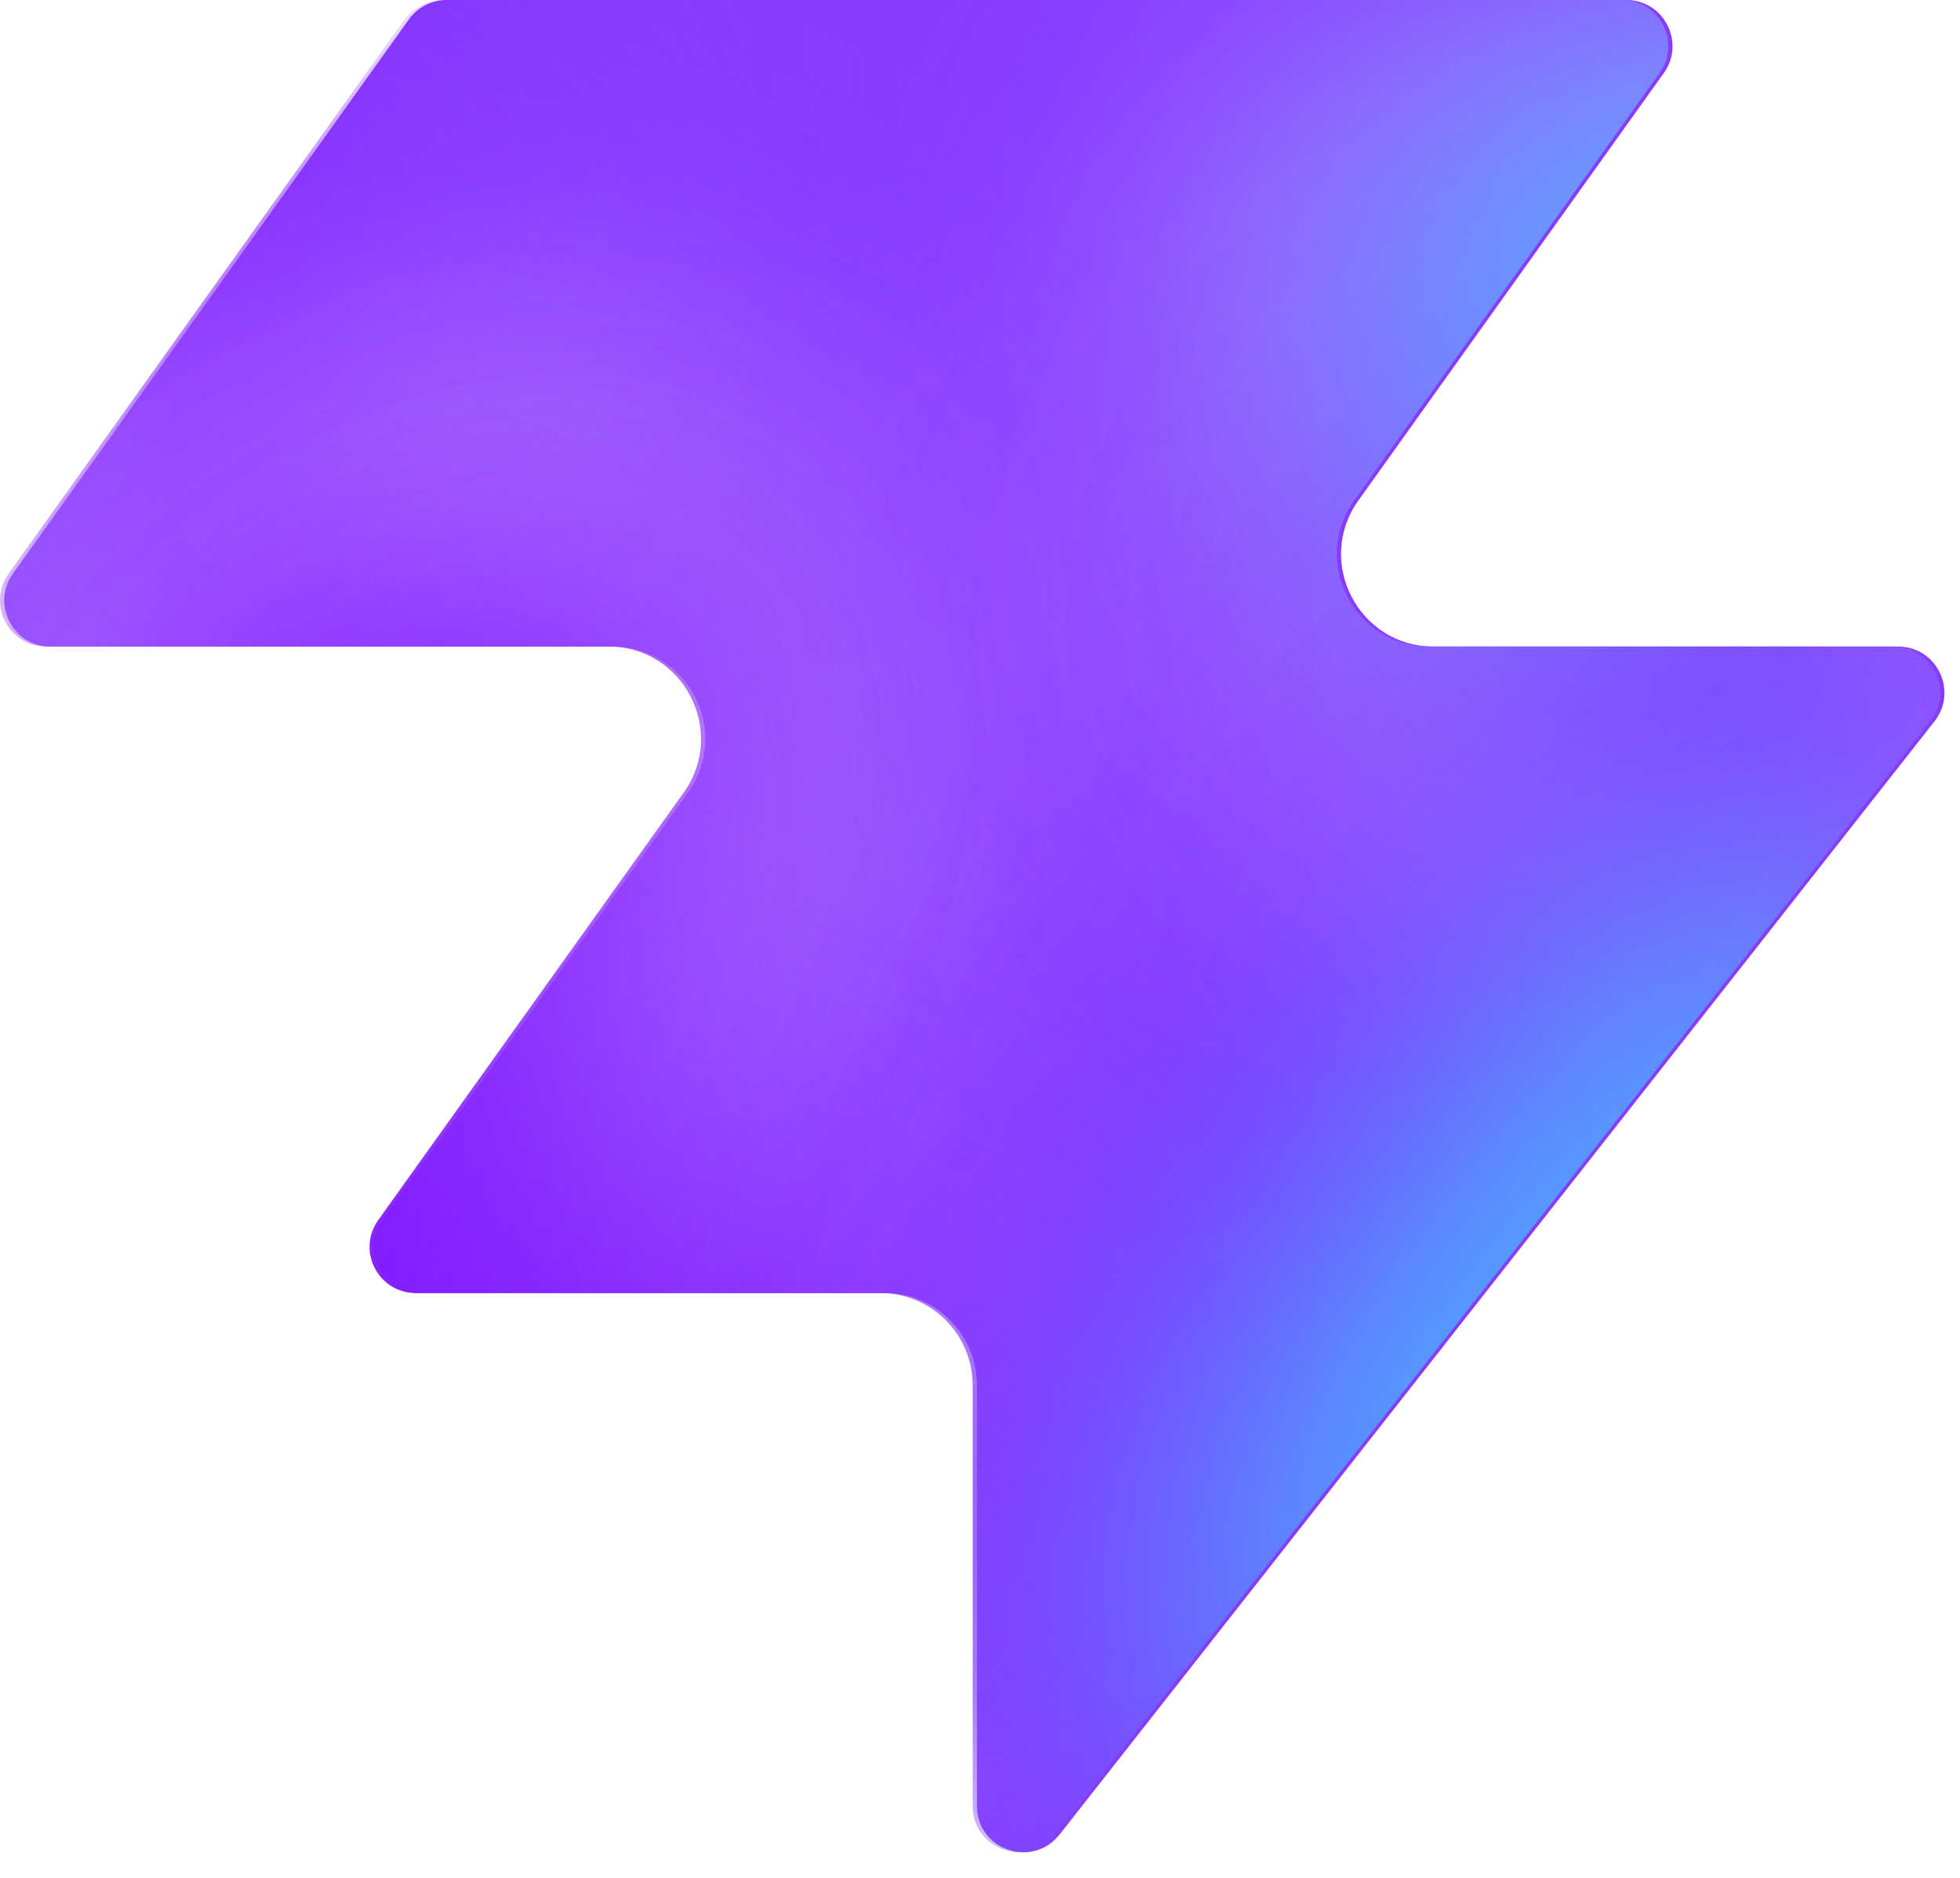
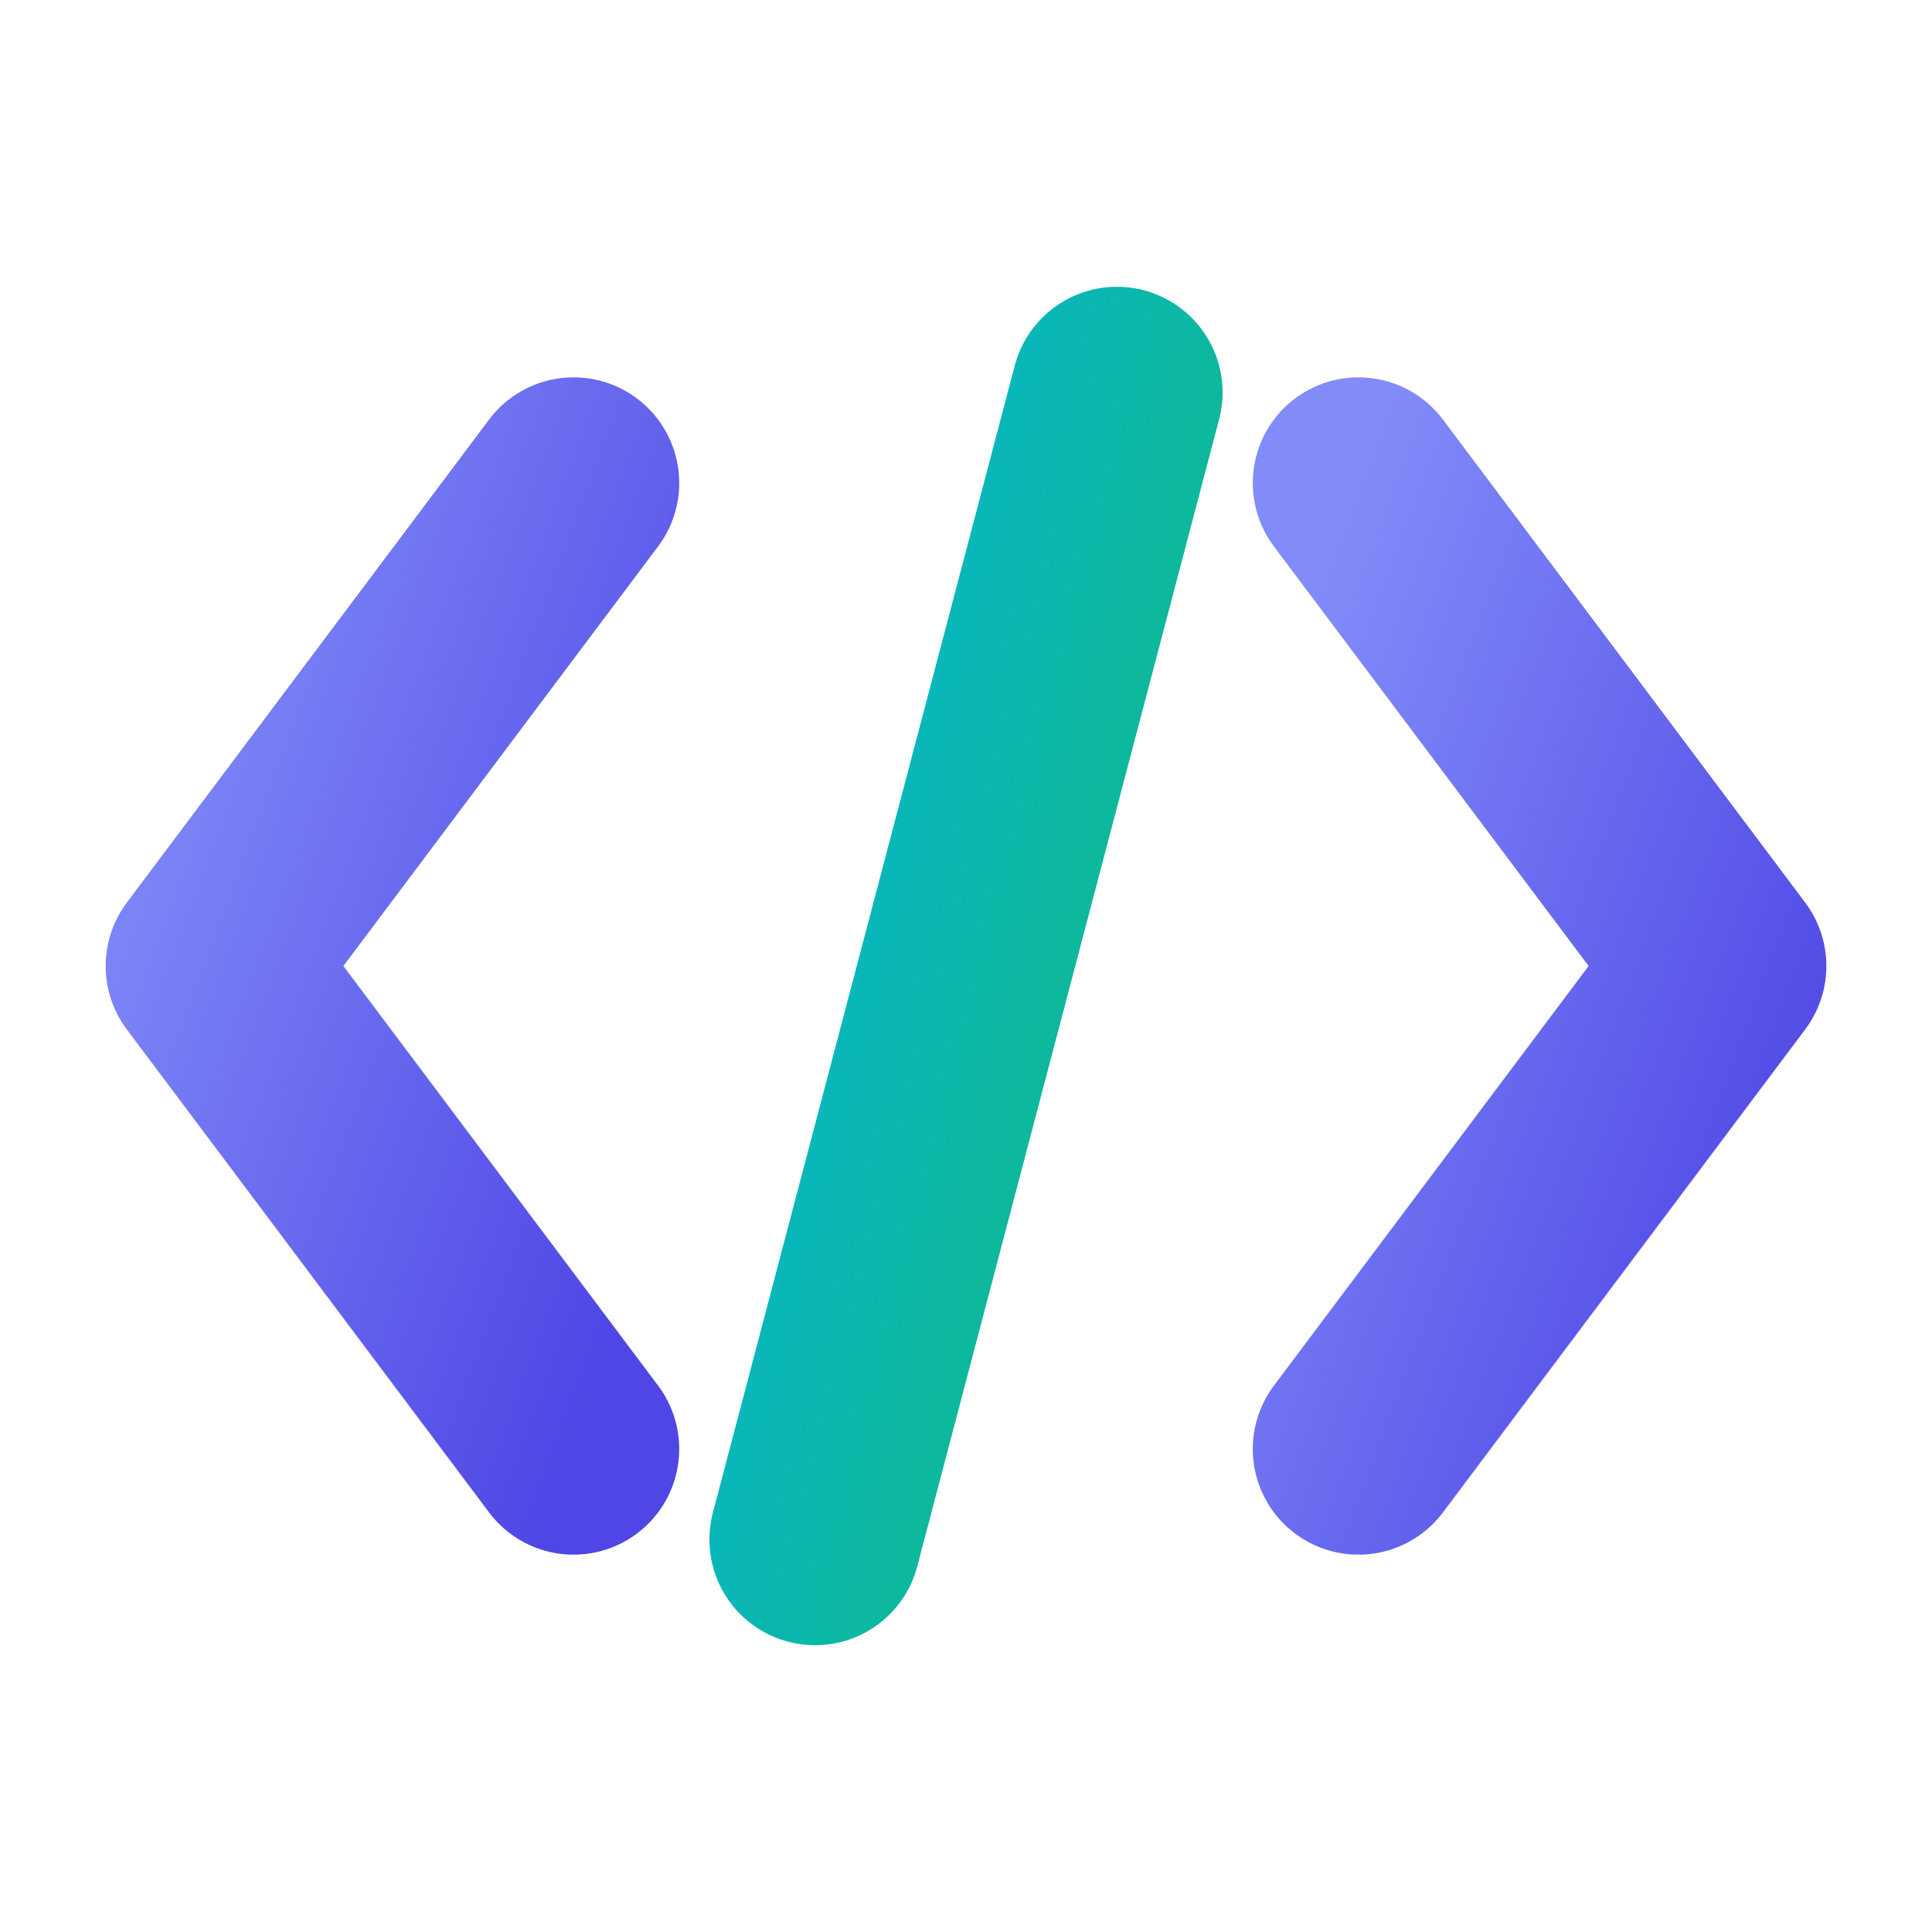
- <svg xmlns="http://www.w3.org/2000/svg" width="48" height="46" fill="none" viewBox="0 0 48 46">
-   <path fill="#863bff" d="M25.946 44.938c-.664.845-2.021.375-2.021-.698V33.937a2.26 2.26 0 0 0-2.262-2.262H10.287c-.92 0-1.456-1.04-.92-1.788l7.48-10.471c1.07-1.497 0-3.578-1.842-3.578H1.237c-.92 0-1.456-1.04-.92-1.788L10.013.474c.214-.297.556-.474.92-.474h28.894c.92 0 1.456 1.04.92 1.788l-7.48 10.471c-1.07 1.498 0 3.579 1.842 3.579h11.377c.943 0 1.473 1.088.89 1.83L25.947 44.94z" style="fill:#863bff;fill:color(display-p3 .525 .23 1);fill-opacity:1" />
-   <mask id="a" width="48" height="46" x="0" y="0" maskUnits="userSpaceOnUse" style="mask-type:alpha">
-     <path fill="#000" d="M25.842 44.938c-.664.844-2.021.375-2.021-.698V33.937a2.26 2.26 0 0 0-2.262-2.262H10.183c-.92 0-1.456-1.04-.92-1.788l7.48-10.471c1.07-1.498 0-3.579-1.842-3.579H1.133c-.92 0-1.456-1.04-.92-1.787L9.91.473c.214-.297.556-.474.92-.474h28.894c.92 0 1.456 1.04.92 1.788l-7.48 10.471c-1.07 1.498 0 3.578 1.842 3.578h11.377c.943 0 1.473 1.088.89 1.832L25.843 44.94z" style="fill:#000;fill-opacity:1" />
-   </mask>
-   <g mask="url(#a)">
-     <g filter="url(#b)">
-       <ellipse cx="5.508" cy="14.704" fill="#ede6ff" rx="5.508" ry="14.704" style="fill:#ede6ff;fill:color(display-p3 .927 .903 1);fill-opacity:1" transform="matrix(.00324 1 1 -.00324 -4.47 31.516)" />
-     </g>
-     <g filter="url(#c)">
-       <ellipse cx="10.399" cy="29.851" fill="#ede6ff" rx="10.399" ry="29.851" style="fill:#ede6ff;fill:color(display-p3 .927 .903 1);fill-opacity:1" transform="matrix(.00324 1 1 -.00324 -39.328 7.883)" />
-     </g>
-     <g filter="url(#d)">
-       <ellipse cx="5.508" cy="30.487" fill="#7e14ff" rx="5.508" ry="30.487" style="fill:#7e14ff;fill:color(display-p3 .492 .077 1);fill-opacity:1" transform="rotate(89.814 -25.913 -14.639)scale(1 -1)" />
-     </g>
-     <g filter="url(#e)">
-       <ellipse cx="5.508" cy="30.599" fill="#7e14ff" rx="5.508" ry="30.599" style="fill:#7e14ff;fill:color(display-p3 .492 .077 1);fill-opacity:1" transform="rotate(89.814 -32.644 -3.334)scale(1 -1)" />
-     </g>
-     <g filter="url(#f)">
-       <ellipse cx="5.508" cy="30.599" fill="#7e14ff" rx="5.508" ry="30.599" style="fill:#7e14ff;fill:color(display-p3 .492 .077 1);fill-opacity:1" transform="matrix(.00324 1 1 -.00324 -34.34 30.47)" />
-     </g>
-     <g filter="url(#g)">
-       <ellipse cx="14.072" cy="22.078" fill="#ede6ff" rx="14.072" ry="22.078" style="fill:#ede6ff;fill:color(display-p3 .927 .903 1);fill-opacity:1" transform="rotate(93.35 24.506 48.493)scale(-1 1)" />
-     </g>
-     <g filter="url(#h)">
-       <ellipse cx="3.47" cy="21.501" fill="#7e14ff" rx="3.47" ry="21.501" style="fill:#7e14ff;fill:color(display-p3 .492 .077 1);fill-opacity:1" transform="rotate(89.009 28.708 47.59)scale(-1 1)" />
-     </g>
-     <g filter="url(#i)">
-       <ellipse cx="3.47" cy="21.501" fill="#7e14ff" rx="3.47" ry="21.501" style="fill:#7e14ff;fill:color(display-p3 .492 .077 1);fill-opacity:1" transform="rotate(89.009 28.708 47.59)scale(-1 1)" />
-     </g>
-     <g filter="url(#j)">
-       <ellipse cx=".387" cy="8.972" fill="#7e14ff" rx="4.407" ry="29.108" style="fill:#7e14ff;fill:color(display-p3 .492 .077 1);fill-opacity:1" transform="rotate(39.51 .387 8.972)" />
-     </g>
-     <g filter="url(#k)">
-       <ellipse cx="47.523" cy="-6.092" fill="#7e14ff" rx="4.407" ry="29.108" style="fill:#7e14ff;fill:color(display-p3 .492 .077 1);fill-opacity:1" transform="rotate(37.892 47.523 -6.092)" />
-     </g>
-     <g filter="url(#l)">
-       <ellipse cx="41.412" cy="6.333" fill="#47bfff" rx="5.971" ry="9.665" style="fill:#47bfff;fill:color(display-p3 .28 .748 1);fill-opacity:1" transform="rotate(37.892 41.412 6.333)" />
-     </g>
-     <g filter="url(#m)">
-       <ellipse cx="-1.879" cy="38.332" fill="#7e14ff" rx="4.407" ry="29.108" style="fill:#7e14ff;fill:color(display-p3 .492 .077 1);fill-opacity:1" transform="rotate(37.892 -1.88 38.332)" />
-     </g>
-     <g filter="url(#n)">
-       <ellipse cx="-1.879" cy="38.332" fill="#7e14ff" rx="4.407" ry="29.108" style="fill:#7e14ff;fill:color(display-p3 .492 .077 1);fill-opacity:1" transform="rotate(37.892 -1.88 38.332)" />
-     </g>
-     <g filter="url(#o)">
-       <ellipse cx="35.651" cy="29.907" fill="#7e14ff" rx="4.407" ry="29.108" style="fill:#7e14ff;fill:color(display-p3 .492 .077 1);fill-opacity:1" transform="rotate(37.892 35.651 29.907)" />
-     </g>
-     <g filter="url(#p)">
-       <ellipse cx="38.418" cy="32.4" fill="#47bfff" rx="5.971" ry="15.297" style="fill:#47bfff;fill:color(display-p3 .28 .748 1);fill-opacity:1" transform="rotate(37.892 38.418 32.4)" />
-     </g>
-   </g>
+ <svg xmlns="http://www.w3.org/2000/svg" viewBox="0 0 32 32" width="32" height="32" fill="none">
  <defs>
-     <filter id="b" width="60.045" height="41.654" x="-19.77" y="16.149" color-interpolation-filters="sRGB" filterUnits="userSpaceOnUse">
-       <feFlood flood-opacity="0" result="BackgroundImageFix" />
-       <feBlend in="SourceGraphic" in2="BackgroundImageFix" result="shape" />
-       <feGaussianBlur result="effect1_foregroundBlur_2002_17158" stdDeviation="7.659" />
-     </filter>
-     <filter id="c" width="90.34" height="51.437" x="-54.613" y="-7.533" color-interpolation-filters="sRGB" filterUnits="userSpaceOnUse">
-       <feFlood flood-opacity="0" result="BackgroundImageFix" />
-       <feBlend in="SourceGraphic" in2="BackgroundImageFix" result="shape" />
-       <feGaussianBlur result="effect1_foregroundBlur_2002_17158" stdDeviation="7.659" />
-     </filter>
-     <filter id="d" width="79.355" height="29.4" x="-49.64" y="2.03" color-interpolation-filters="sRGB" filterUnits="userSpaceOnUse">
-       <feFlood flood-opacity="0" result="BackgroundImageFix" />
-       <feBlend in="SourceGraphic" in2="BackgroundImageFix" result="shape" />
-       <feGaussianBlur result="effect1_foregroundBlur_2002_17158" stdDeviation="4.596" />
-     </filter>
-     <filter id="e" width="79.579" height="29.4" x="-45.045" y="20.029" color-interpolation-filters="sRGB" filterUnits="userSpaceOnUse">
-       <feFlood flood-opacity="0" result="BackgroundImageFix" />
-       <feBlend in="SourceGraphic" in2="BackgroundImageFix" result="shape" />
-       <feGaussianBlur result="effect1_foregroundBlur_2002_17158" stdDeviation="4.596" />
-     </filter>
-     <filter id="f" width="79.579" height="29.4" x="-43.513" y="21.178" color-interpolation-filters="sRGB" filterUnits="userSpaceOnUse">
-       <feFlood flood-opacity="0" result="BackgroundImageFix" />
-       <feBlend in="SourceGraphic" in2="BackgroundImageFix" result="shape" />
-       <feGaussianBlur result="effect1_foregroundBlur_2002_17158" stdDeviation="4.596" />
-     </filter>
-     <filter id="g" width="74.749" height="58.852" x="15.756" y="-17.901" color-interpolation-filters="sRGB" filterUnits="userSpaceOnUse">
-       <feFlood flood-opacity="0" result="BackgroundImageFix" />
-       <feBlend in="SourceGraphic" in2="BackgroundImageFix" result="shape" />
-       <feGaussianBlur result="effect1_foregroundBlur_2002_17158" stdDeviation="7.659" />
-     </filter>
-     <filter id="h" width="61.377" height="25.362" x="23.548" y="2.284" color-interpolation-filters="sRGB" filterUnits="userSpaceOnUse">
-       <feFlood flood-opacity="0" result="BackgroundImageFix" />
-       <feBlend in="SourceGraphic" in2="BackgroundImageFix" result="shape" />
-       <feGaussianBlur result="effect1_foregroundBlur_2002_17158" stdDeviation="4.596" />
-     </filter>
-     <filter id="i" width="61.377" height="25.362" x="23.548" y="2.284" color-interpolation-filters="sRGB" filterUnits="userSpaceOnUse">
-       <feFlood flood-opacity="0" result="BackgroundImageFix" />
-       <feBlend in="SourceGraphic" in2="BackgroundImageFix" result="shape" />
-       <feGaussianBlur result="effect1_foregroundBlur_2002_17158" stdDeviation="4.596" />
-     </filter>
-     <filter id="j" width="56.045" height="63.649" x="-27.636" y="-22.853" color-interpolation-filters="sRGB" filterUnits="userSpaceOnUse">
-       <feFlood flood-opacity="0" result="BackgroundImageFix" />
-       <feBlend in="SourceGraphic" in2="BackgroundImageFix" result="shape" />
-       <feGaussianBlur result="effect1_foregroundBlur_2002_17158" stdDeviation="4.596" />
-     </filter>
-     <filter id="k" width="54.814" height="64.646" x="20.116" y="-38.415" color-interpolation-filters="sRGB" filterUnits="userSpaceOnUse">
-       <feFlood flood-opacity="0" result="BackgroundImageFix" />
-       <feBlend in="SourceGraphic" in2="BackgroundImageFix" result="shape" />
-       <feGaussianBlur result="effect1_foregroundBlur_2002_17158" stdDeviation="4.596" />
-     </filter>
-     <filter id="l" width="33.541" height="35.313" x="24.641" y="-11.323" color-interpolation-filters="sRGB" filterUnits="userSpaceOnUse">
-       <feFlood flood-opacity="0" result="BackgroundImageFix" />
-       <feBlend in="SourceGraphic" in2="BackgroundImageFix" result="shape" />
-       <feGaussianBlur result="effect1_foregroundBlur_2002_17158" stdDeviation="4.596" />
-     </filter>
-     <filter id="m" width="54.814" height="64.646" x="-29.286" y="6.009" color-interpolation-filters="sRGB" filterUnits="userSpaceOnUse">
-       <feFlood flood-opacity="0" result="BackgroundImageFix" />
-       <feBlend in="SourceGraphic" in2="BackgroundImageFix" result="shape" />
-       <feGaussianBlur result="effect1_foregroundBlur_2002_17158" stdDeviation="4.596" />
-     </filter>
-     <filter id="n" width="54.814" height="64.646" x="-29.286" y="6.009" color-interpolation-filters="sRGB" filterUnits="userSpaceOnUse">
-       <feFlood flood-opacity="0" result="BackgroundImageFix" />
-       <feBlend in="SourceGraphic" in2="BackgroundImageFix" result="shape" />
-       <feGaussianBlur result="effect1_foregroundBlur_2002_17158" stdDeviation="4.596" />
-     </filter>
-     <filter id="o" width="54.814" height="64.646" x="8.244" y="-2.416" color-interpolation-filters="sRGB" filterUnits="userSpaceOnUse">
-       <feFlood flood-opacity="0" result="BackgroundImageFix" />
-       <feBlend in="SourceGraphic" in2="BackgroundImageFix" result="shape" />
-       <feGaussianBlur result="effect1_foregroundBlur_2002_17158" stdDeviation="4.596" />
-     </filter>
-     <filter id="p" width="39.409" height="43.623" x="18.713" y="10.588" color-interpolation-filters="sRGB" filterUnits="userSpaceOnUse">
-       <feFlood flood-opacity="0" result="BackgroundImageFix" />
-       <feBlend in="SourceGraphic" in2="BackgroundImageFix" result="shape" />
-       <feGaussianBlur result="effect1_foregroundBlur_2002_17158" stdDeviation="4.596" />
-     </filter>
+     <linearGradient id="chevronGrad" x1="0%" y1="0%" x2="100%" y2="100%">
+       <stop offset="0%" stop-color="#818cf8" />
+       <stop offset="100%" stop-color="#4f46e5" />
+     </linearGradient>
+     <linearGradient id="slashGrad" x1="0%" y1="0%" x2="100%" y2="100%">
+       <stop offset="0%" stop-color="#06b6d4" />
+       <stop offset="100%" stop-color="#10b981" />
+     </linearGradient>
  </defs>
+   <path d="M9.5 8L3.5 16L9.5 24" stroke="url(#chevronGrad)" stroke-width="3.5" stroke-linecap="round" stroke-linejoin="round" />
+   <path d="M18.5 6.5L13.5 25.5" stroke="url(#slashGrad)" stroke-width="3.5" stroke-linecap="round" />
+   <path d="M22.5 8L28.5 16L22.5 24" stroke="url(#chevronGrad)" stroke-width="3.5" stroke-linecap="round" stroke-linejoin="round" />
</svg>
